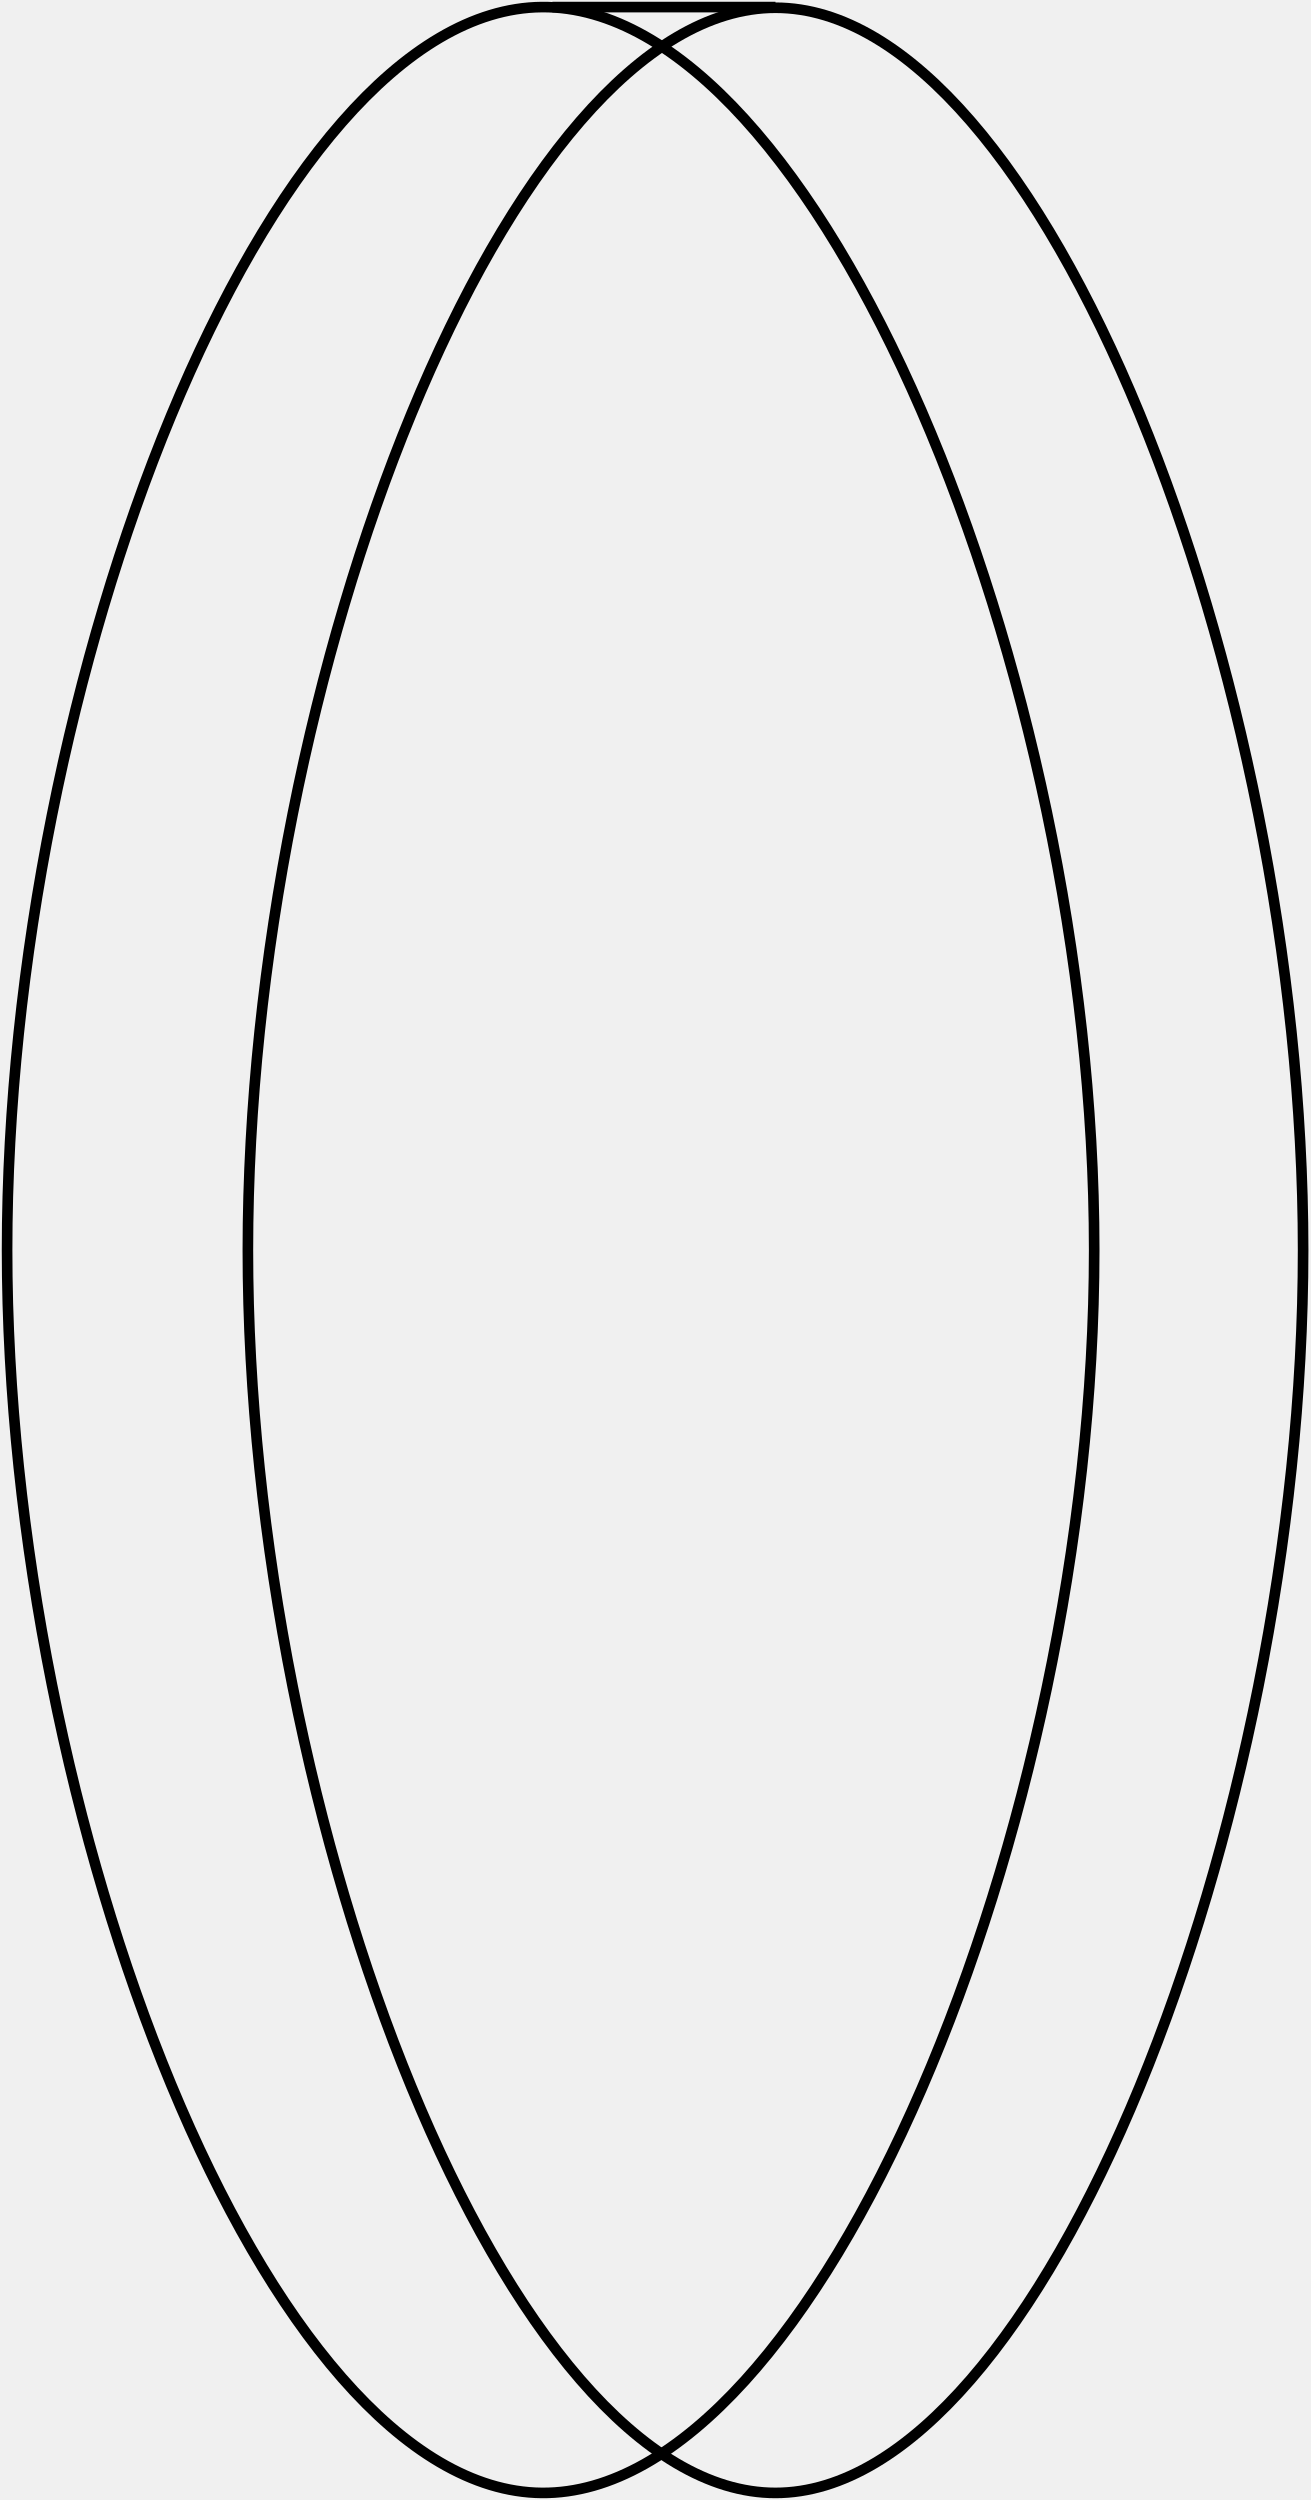
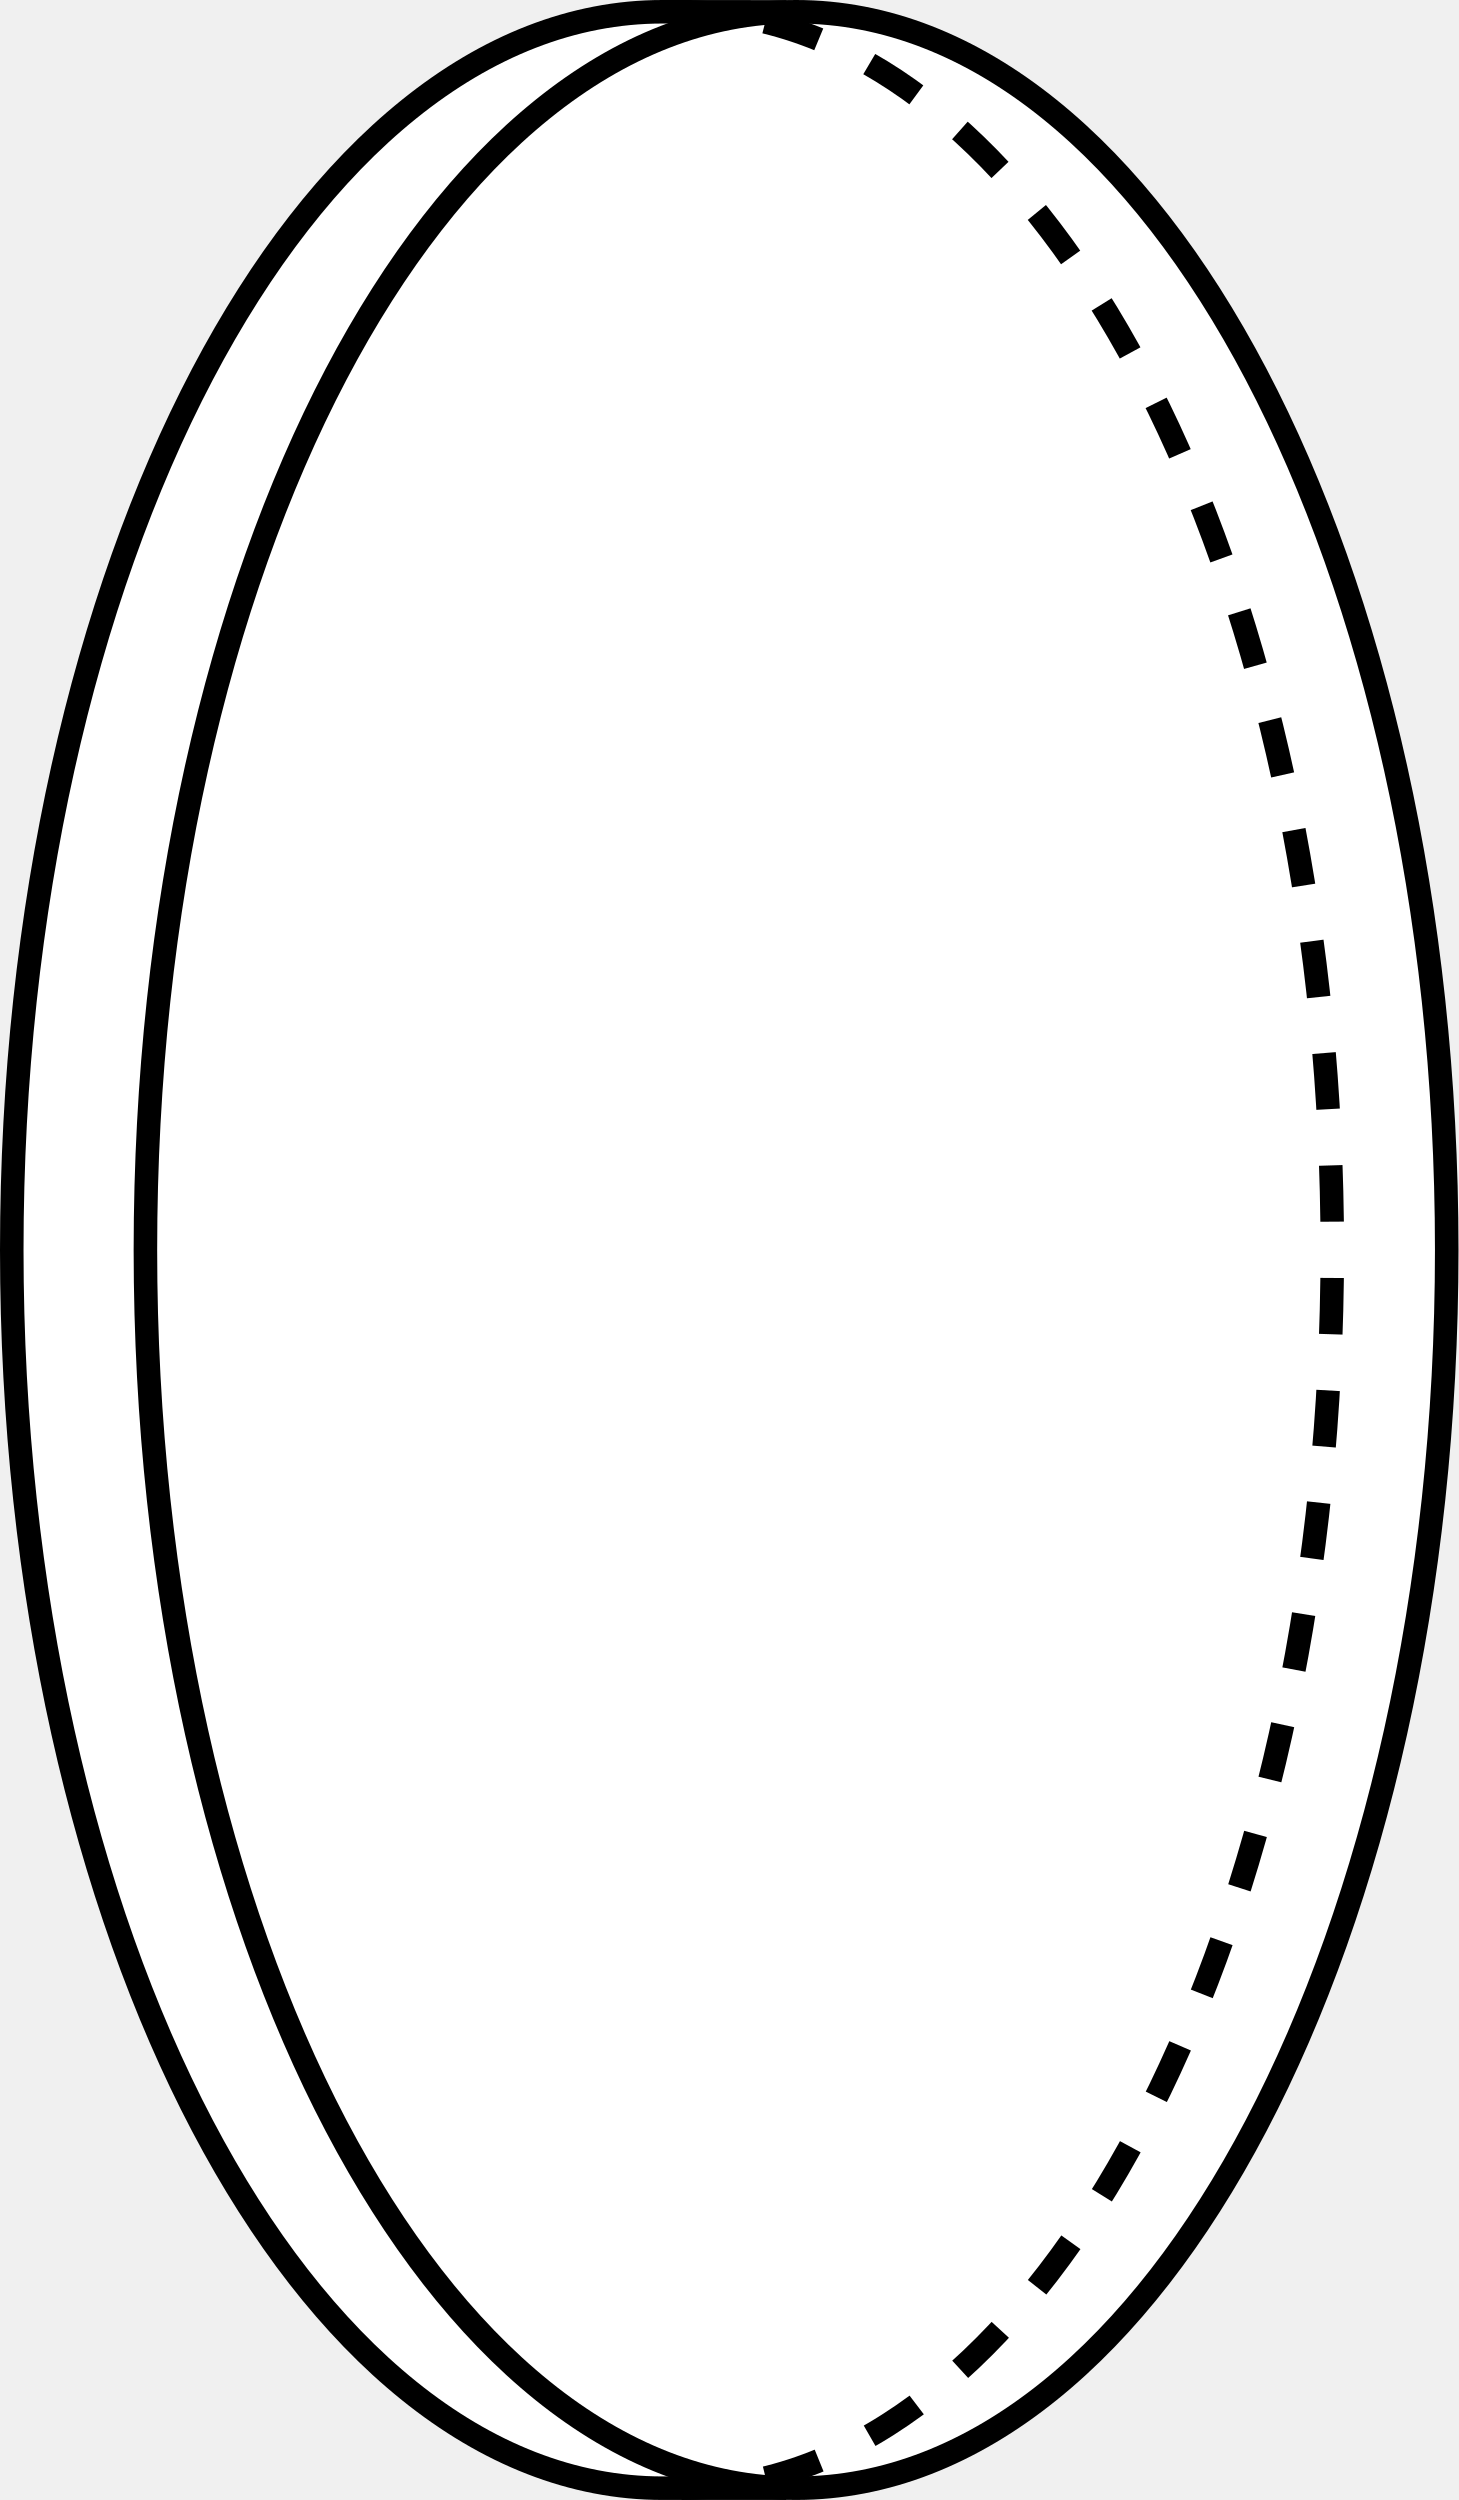
- <svg xmlns="http://www.w3.org/2000/svg" width="370" height="706" viewBox="0 0 370 706">
-   <defs>
-     <style>
-       .cls-1 {
-         fill: none;
-         stroke: #000;
-         stroke-width: 3px;
-         fill-rule: evenodd;
-       }
-     </style>
-   </defs>
-   <path id="形状_1" data-name="形状 1" class="cls-1" d="M219,2.187C143.533,2.187,70.024,190.818,70,353c-0.025,162.282,73.52,351,149,351S368.024,515.282,368,353C367.976,190.818,294.467,2.187,219,2.187Z" />
-   <path id="形状_2" data-name="形状 2" class="cls-1" d="M153,2C75.195,2.688,2,191.937,2,353S75.195,703.311,153,704c77.9,0.689,156-187.691,156-351S230.9,1.311,153,2Z" />
-   <path id="形状_3" data-name="形状 3" class="cls-1" d="M156,2h63" />
+ <svg xmlns="http://www.w3.org/2000/svg" version="1.1" id="图层_1" x="0px" y="0px" viewBox="0 0 309.94 531.27" style="enable-background:new 0 0 309.94 531.27;" xml:space="preserve">
+   <style type="text/css">
+ 	.st0{fill:#FFFFFF;stroke:#000000;stroke-width:5;stroke-miterlimit:10;}
+ 	.st1{fill:none;stroke:#000000;stroke-width:5;stroke-miterlimit:10;}
+ 	.st2{fill:none;stroke:#000000;stroke-width:5;stroke-miterlimit:10;stroke-dasharray:11.96,11.96;}
+ </style>
+   <path class="st0" d="M167.13,2.53L140.77,2.5C64.41,2.5,2.5,120.31,2.5,265.63s61.91,263.13,138.27,263.13l26.35,0" />
+   <ellipse class="st0" cx="169.17" cy="265.63" rx="138.27" ry="263.13" />
+   <g>
+     <g>
+       <path class="st1" d="M144.85,2.5c2.01,0,4,0.08,5.99,0.24" />
+       <path class="st2" d="M162.63,4.66c67.97,16.61,120.49,127.12,120.49,260.98c0,137.68-55.56,250.66-126.34,262.17" />
+       <path class="st1" d="M150.84,528.52c-1.99,0.16-3.98,0.24-5.99,0.24" />
+     </g>
+   </g>
</svg>
